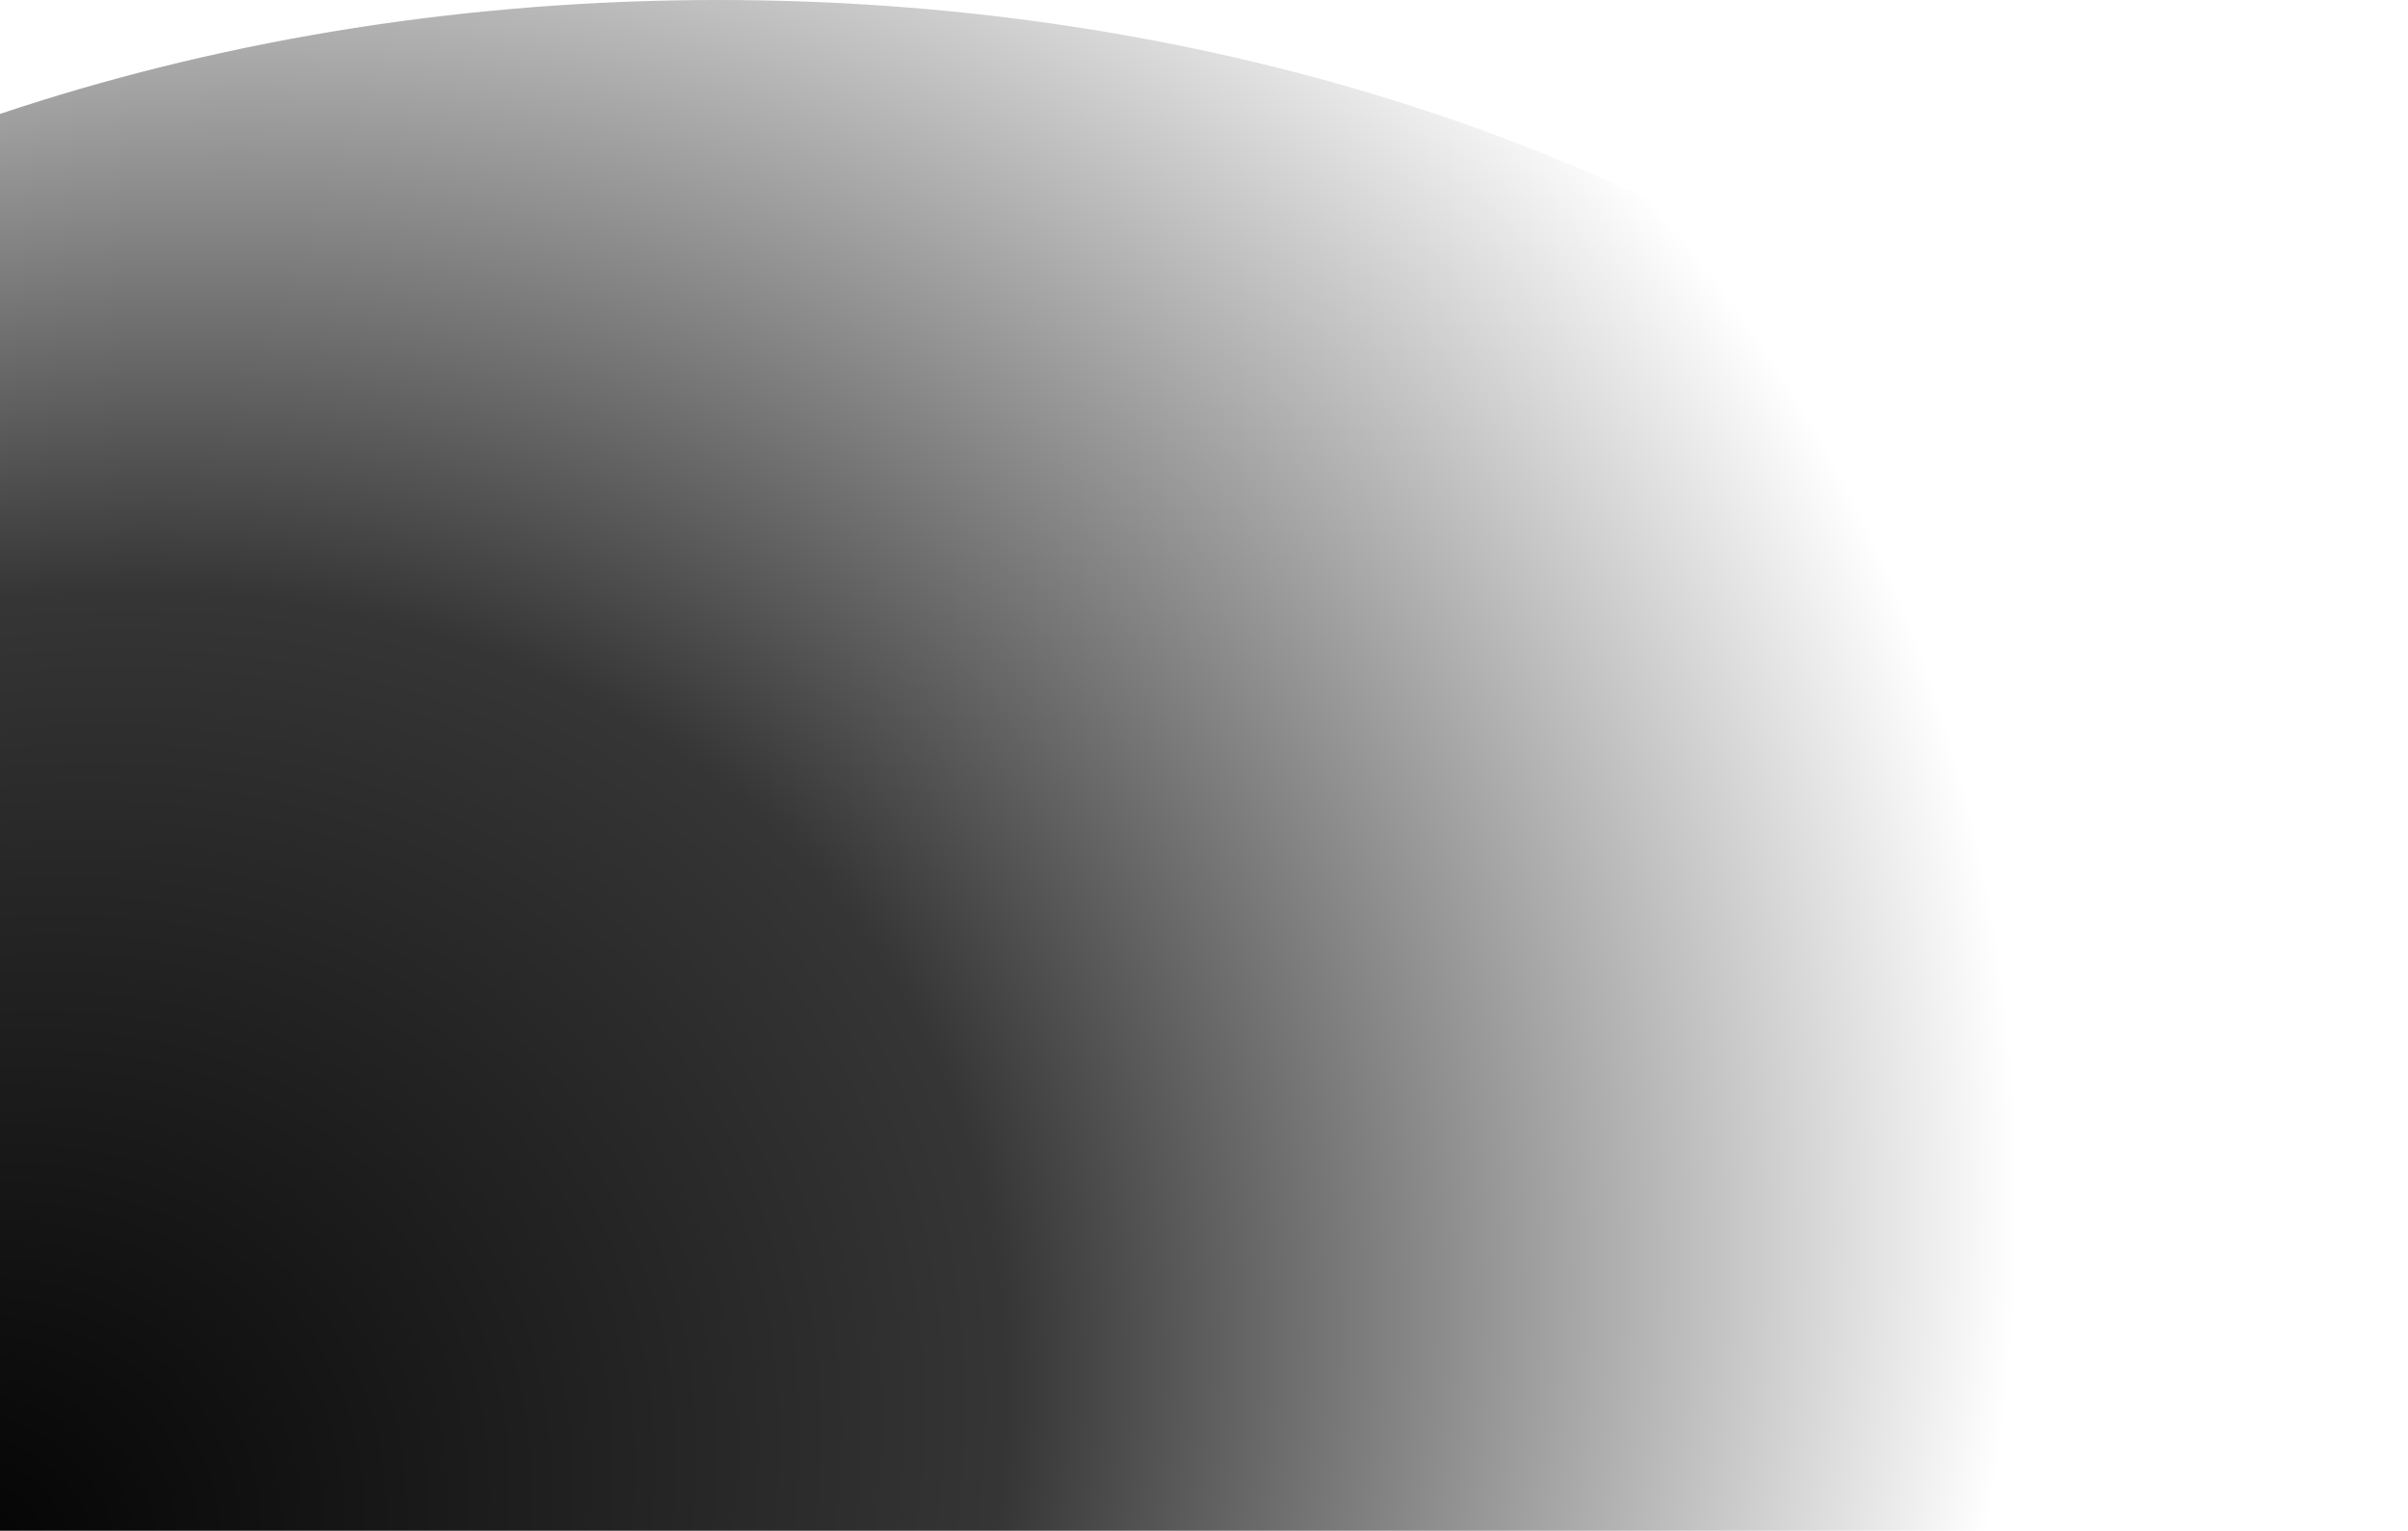
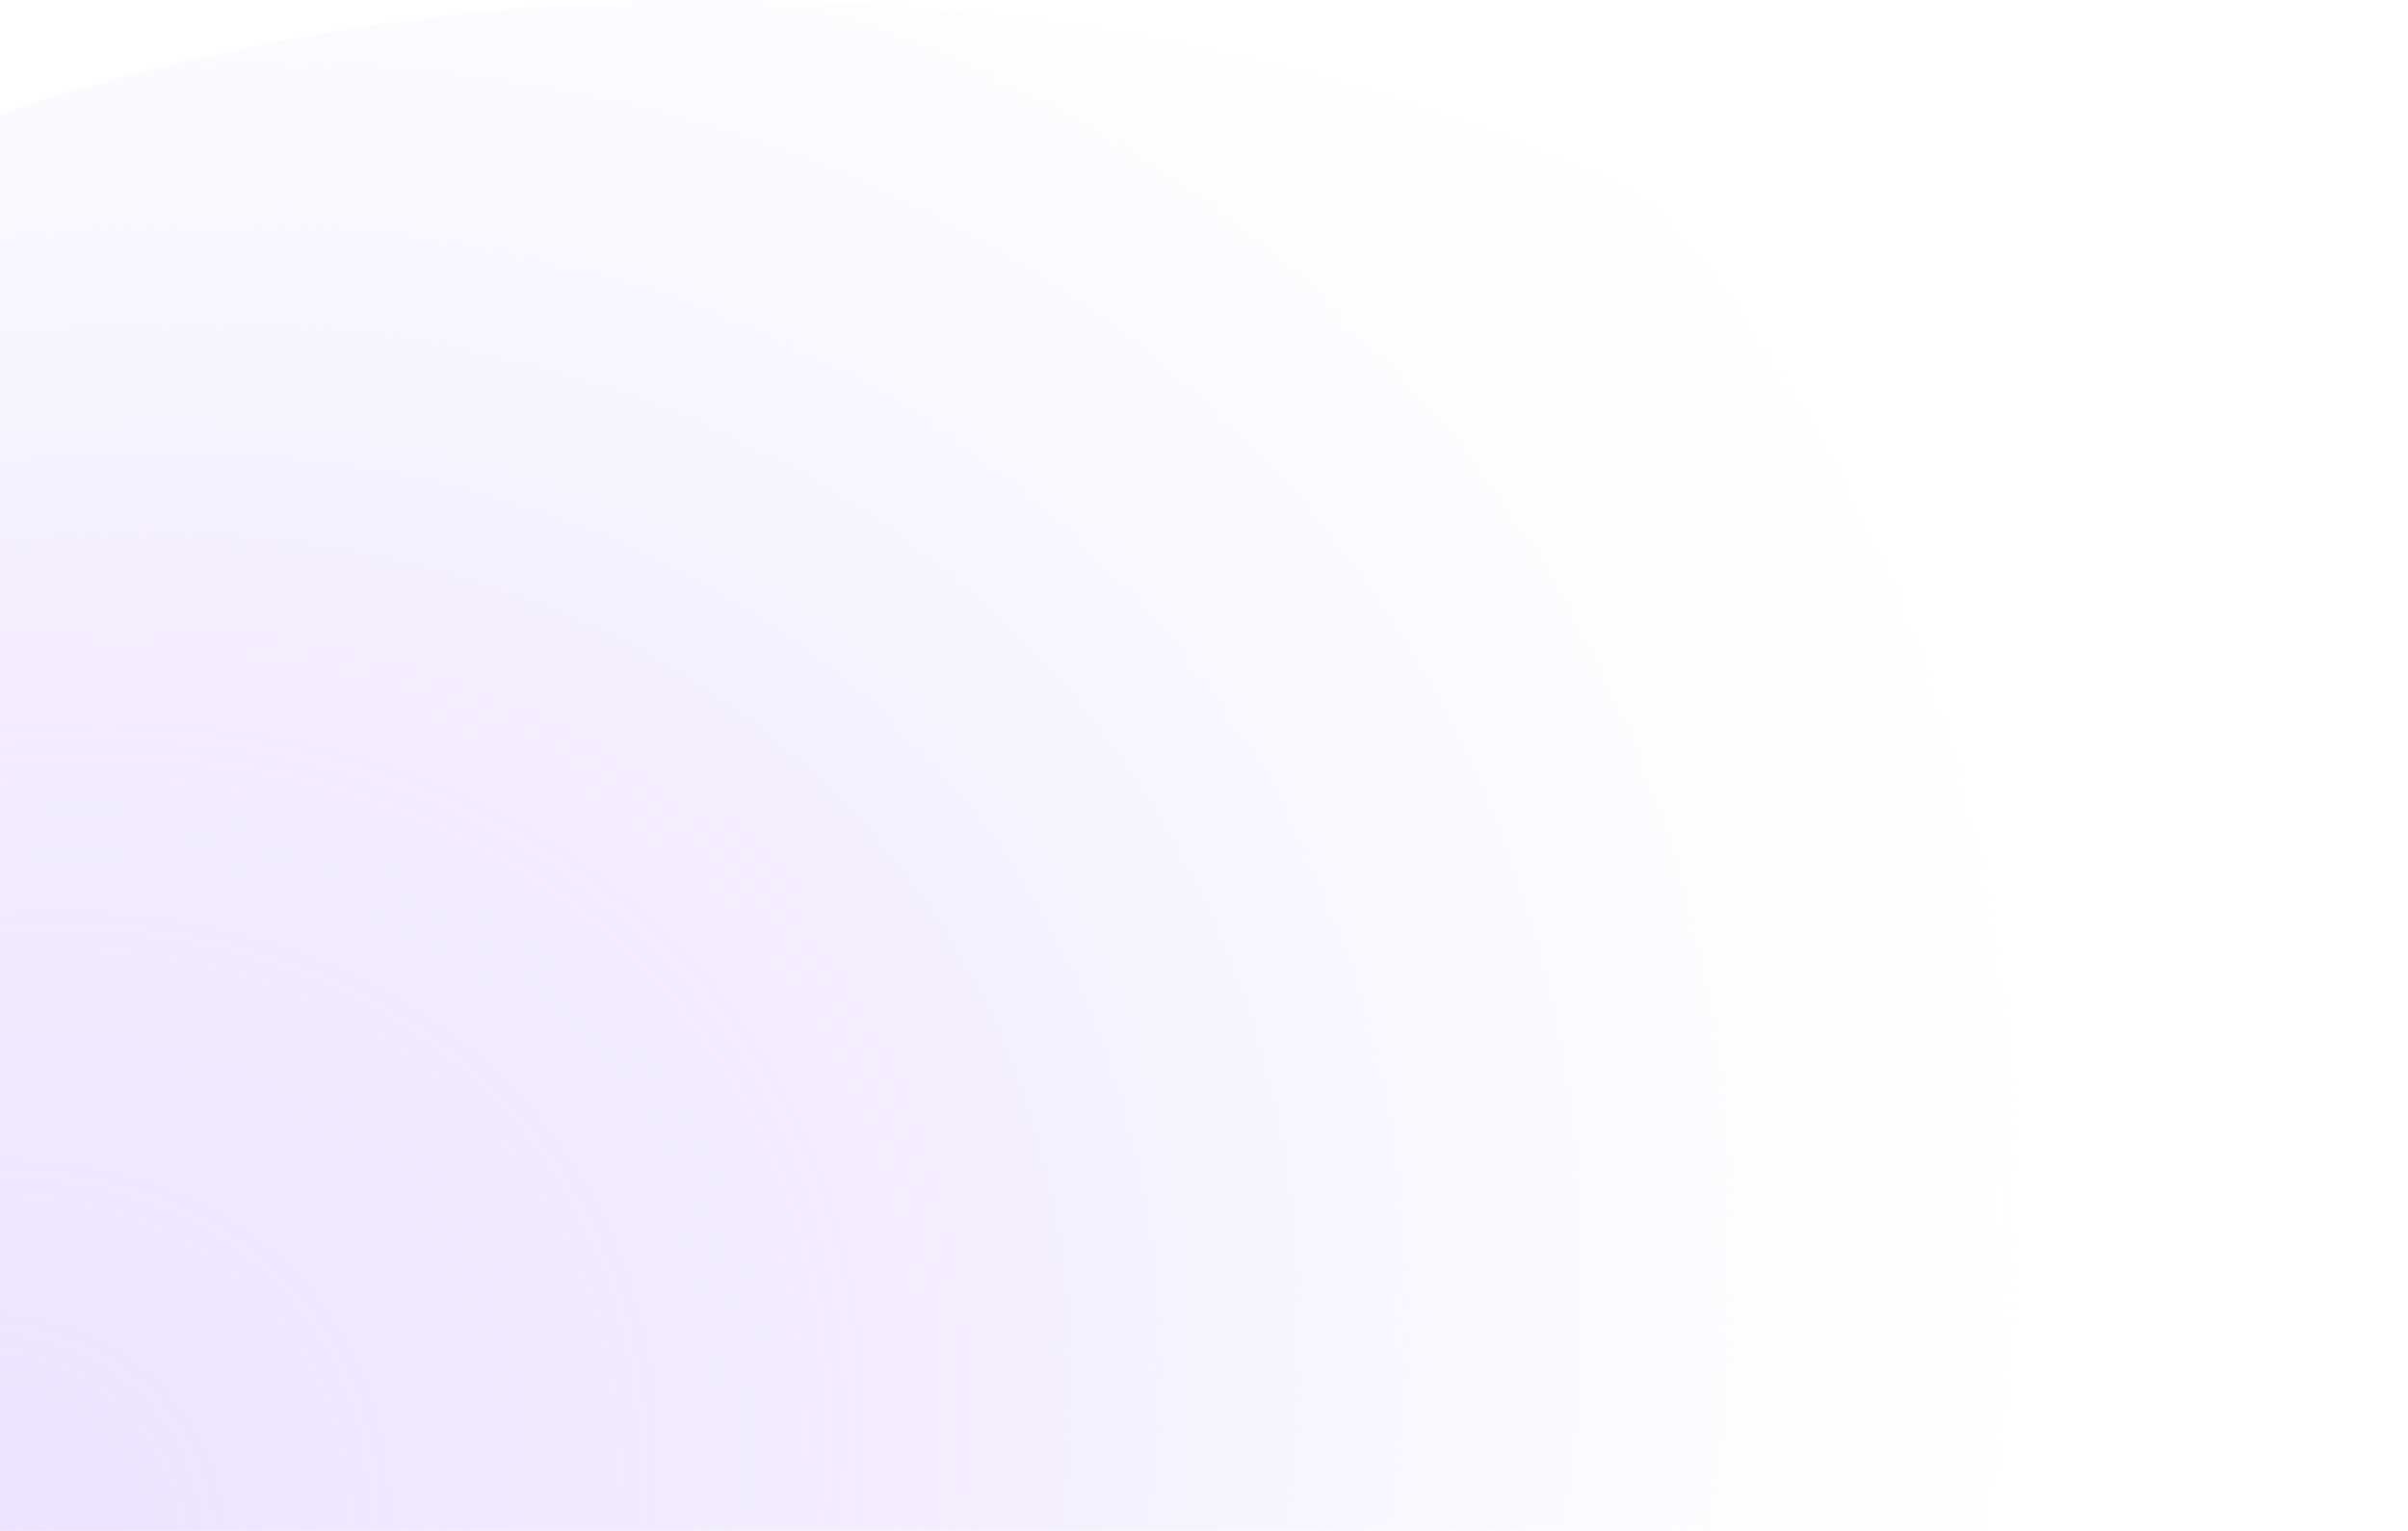
<svg xmlns="http://www.w3.org/2000/svg" width="390" height="248" viewBox="0 0 390 248" fill="none">
  <path d="M2.73726e-06 18.458L0 248L380.071 248C386.902 230.405 390.373 211.827 389.968 192.646C387.687 84.597 263.256 -1.642 112.045 0.024C71.984 0.465 34.062 7.032 2.73726e-06 18.458Z" fill="url(#paint0_radial_5370_31472)" />
  <defs>
    <radialGradient id="paint0_radial_5370_31472" cx="0" cy="0" r="1" gradientUnits="userSpaceOnUse" gradientTransform="translate(-17.1839 261.405) rotate(-34.592) scale(366.671 293.072)">
-       <stop stopColor="#EBE2FF" />
-       <stop offset="0.523" stopColor="#F1EAFF" stop-opacity="0.79" />
-       <stop offset="1" stopColor="#F8F5FF" stop-opacity="0" />
+       <stop stop-color="#EBE2FF" />
+       <stop offset="0.523" stop-color="#F1EAFF" stop-opacity="0.79" />
+       <stop offset="1" stop-color="#F8F5FF" stop-opacity="0" />
    </radialGradient>
  </defs>
</svg>
